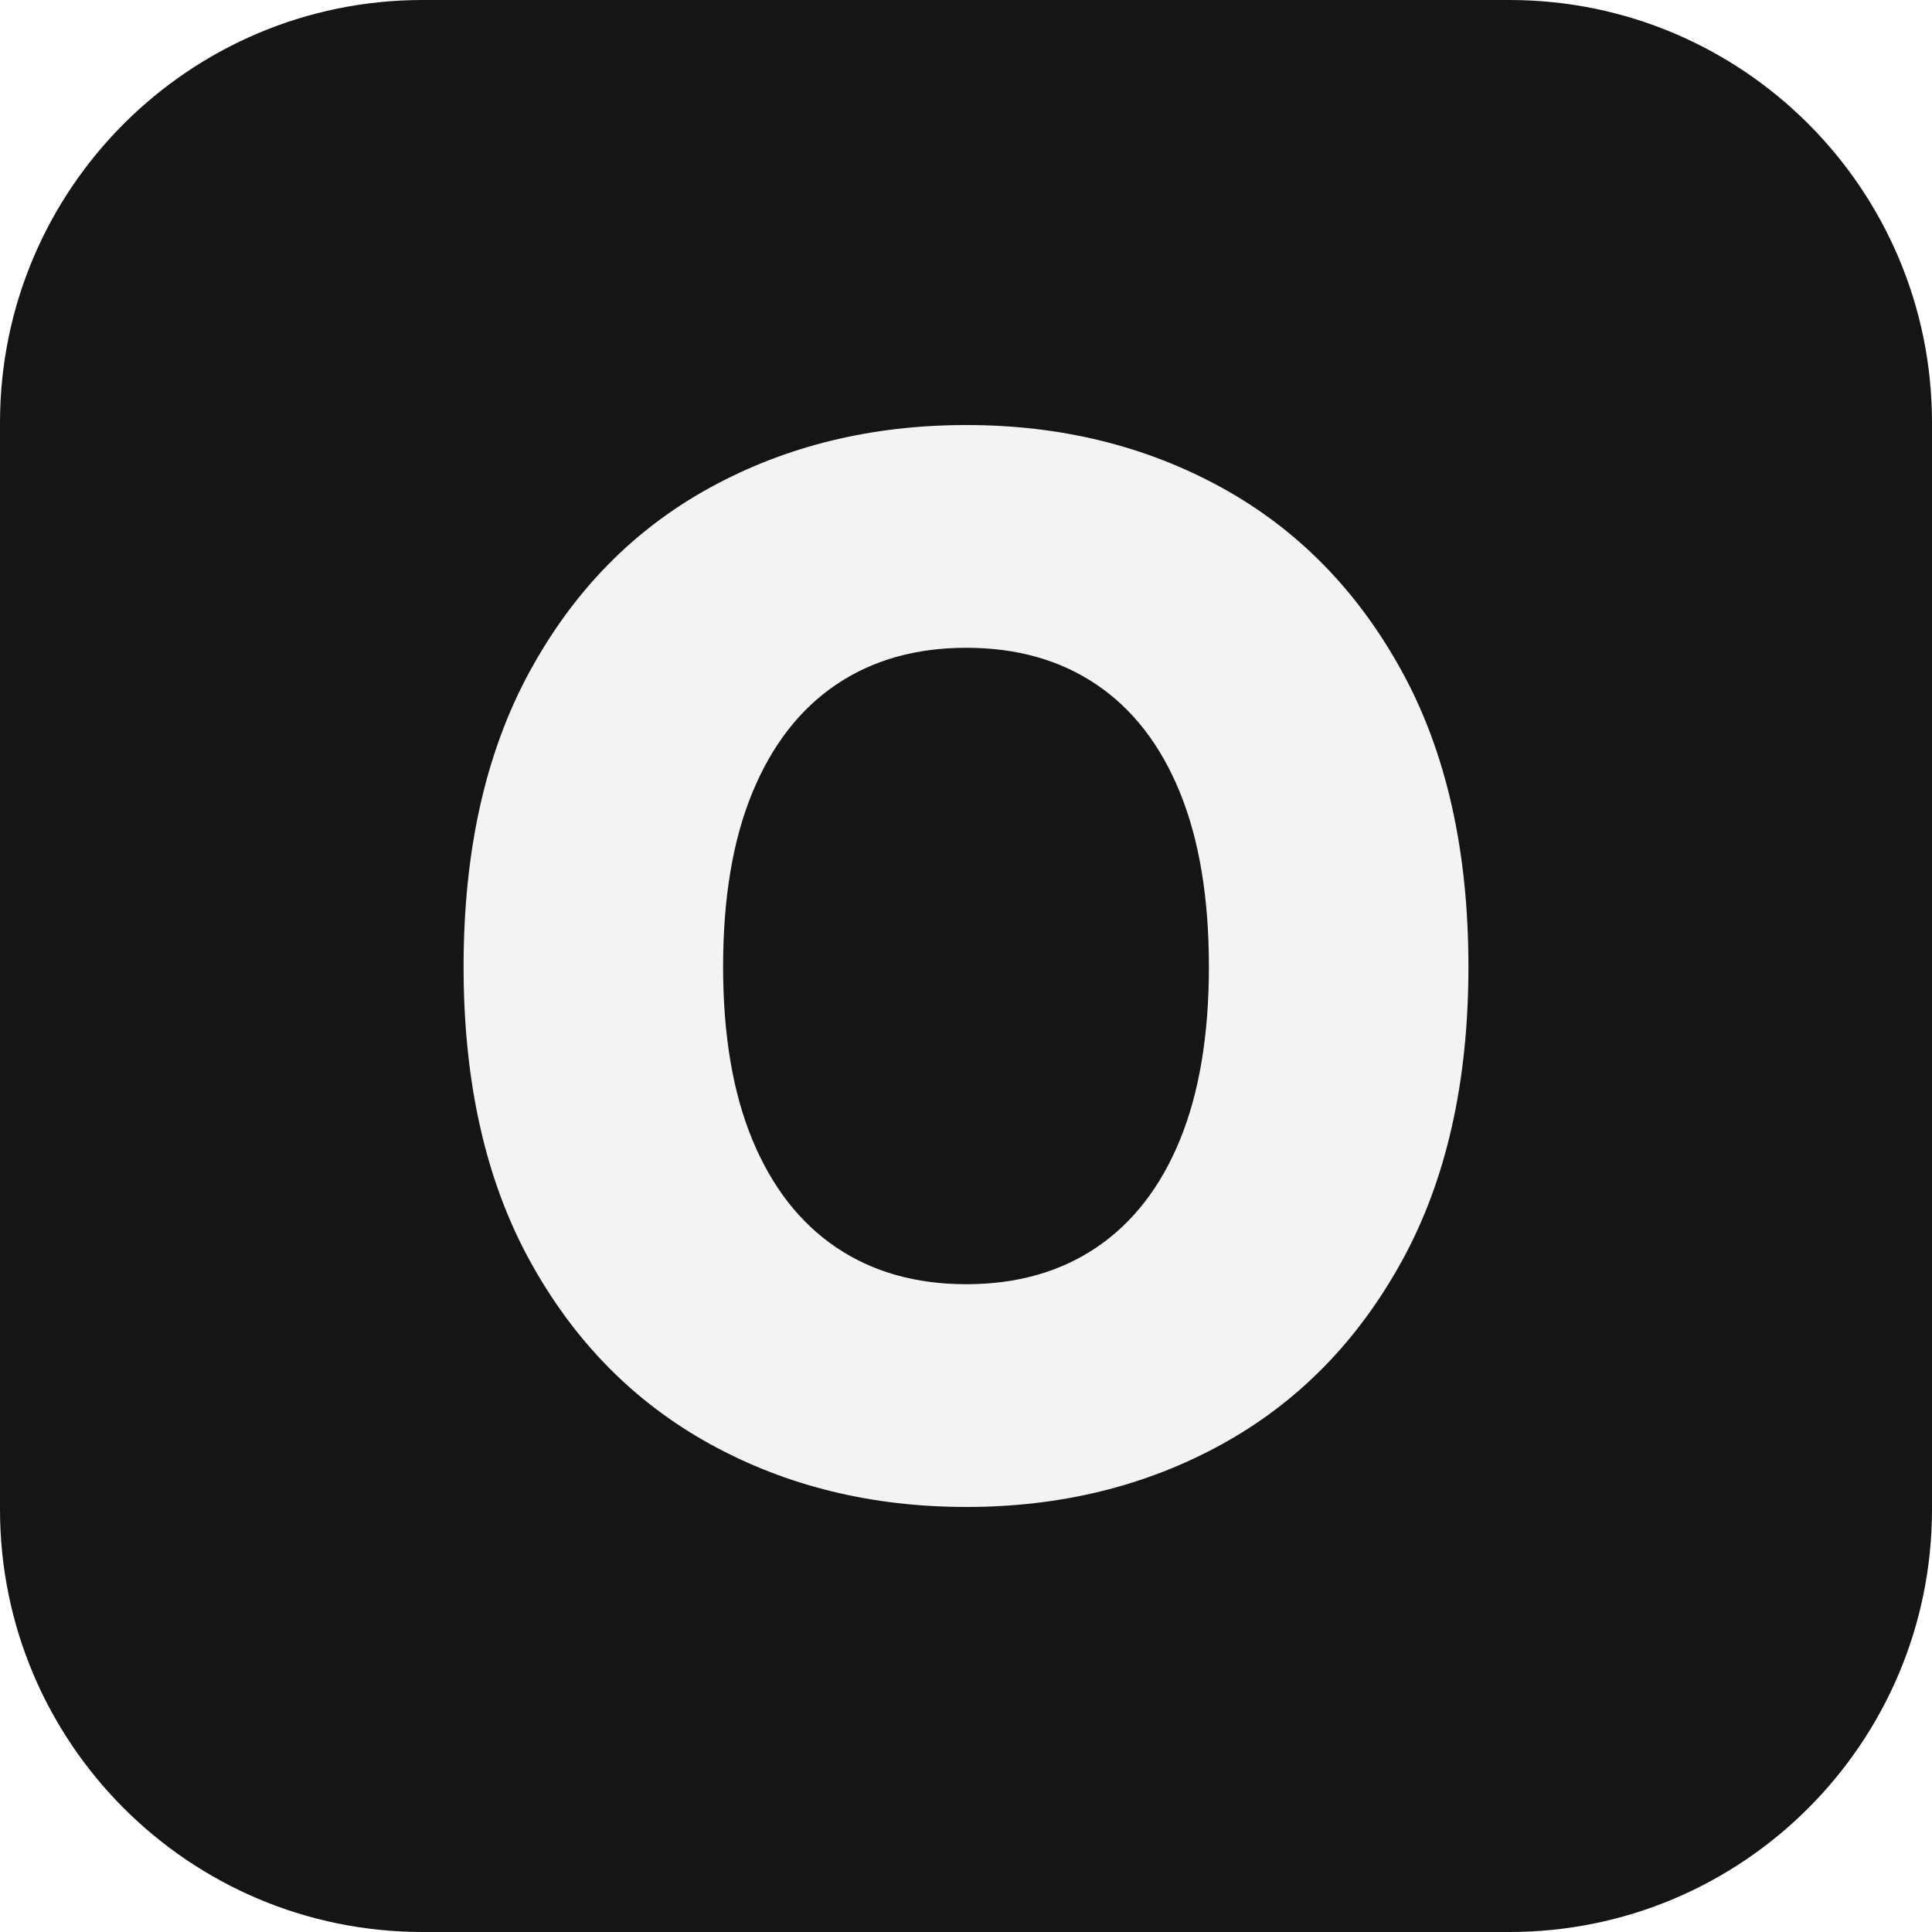
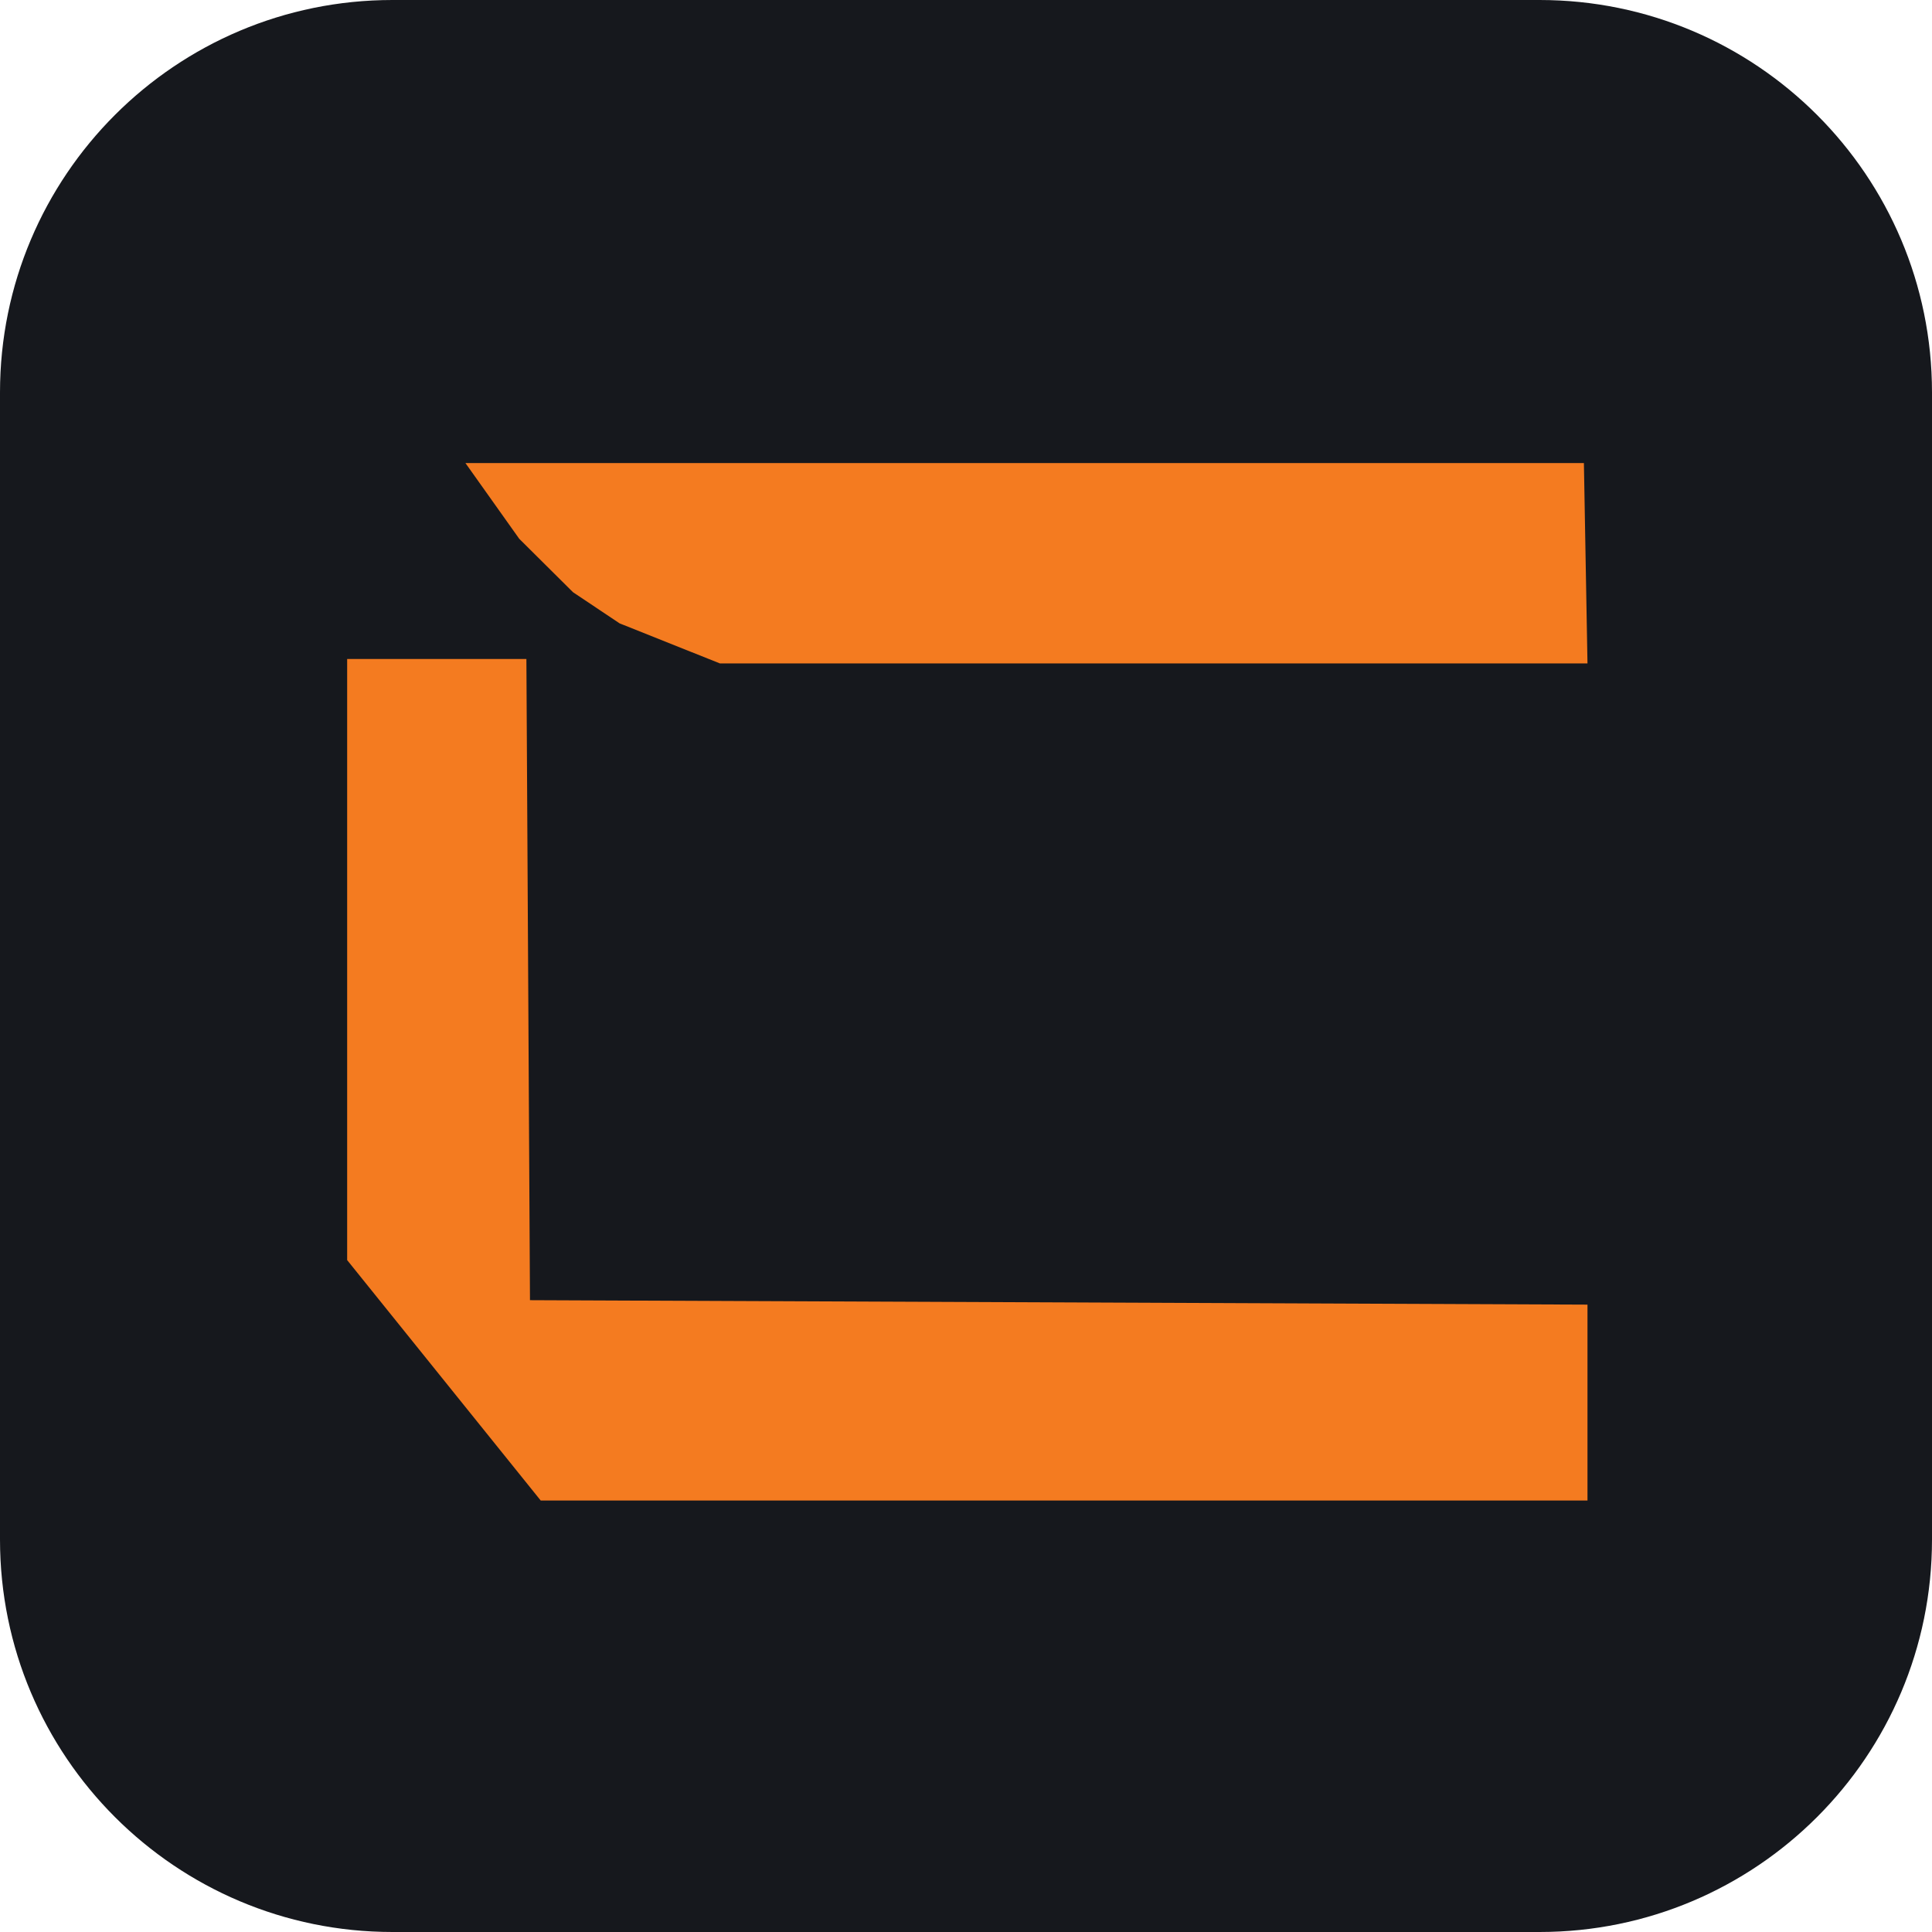
<svg xmlns="http://www.w3.org/2000/svg" viewBox="0 0 512 512">
-   <rect width="512" height="512" rx="112" fill="#141517" />
-   <path transform="translate(110.110 395.612) scale(0.1874 -0.1874)" d="M779 -20Q578 -20 416.5 69.0Q255 158 161.5 328.5Q68 499 68 744Q68 990 161.5 1161.5Q255 1333 416.5 1421.5Q578 1510 779 1510Q979 1510 1140.0 1421.5Q1301 1333 1395.0 1161.5Q1489 990 1489 744Q1489 499 1395.0 328.0Q1301 157 1140.0 68.5Q979 -20 779 -20ZM779 295Q886 295 963.0 347.0Q1040 399 1081.0 499.0Q1122 599 1122 744Q1122 890 1081.0 990.5Q1040 1091 963.0 1143.0Q886 1195 779 1195Q672 1195 595.0 1143.0Q518 1091 476.5 990.5Q435 890 435 744Q435 599 476.5 499.0Q518 399 595.0 347.0Q672 295 779 295Z" fill="#f2f3f5" />
+   <rect width="512" height="512" rx="104" fill="#16181D" />
+   <path transform="translate(92 118) scale(0.95 1.18)" d="M33 4L345 4L346 49L104 49L76 40L63 33L48 21ZM0 48L50 48L51 192L346 193L346 237L54 237L0 183Z" fill="#F47B20" />
</svg>
